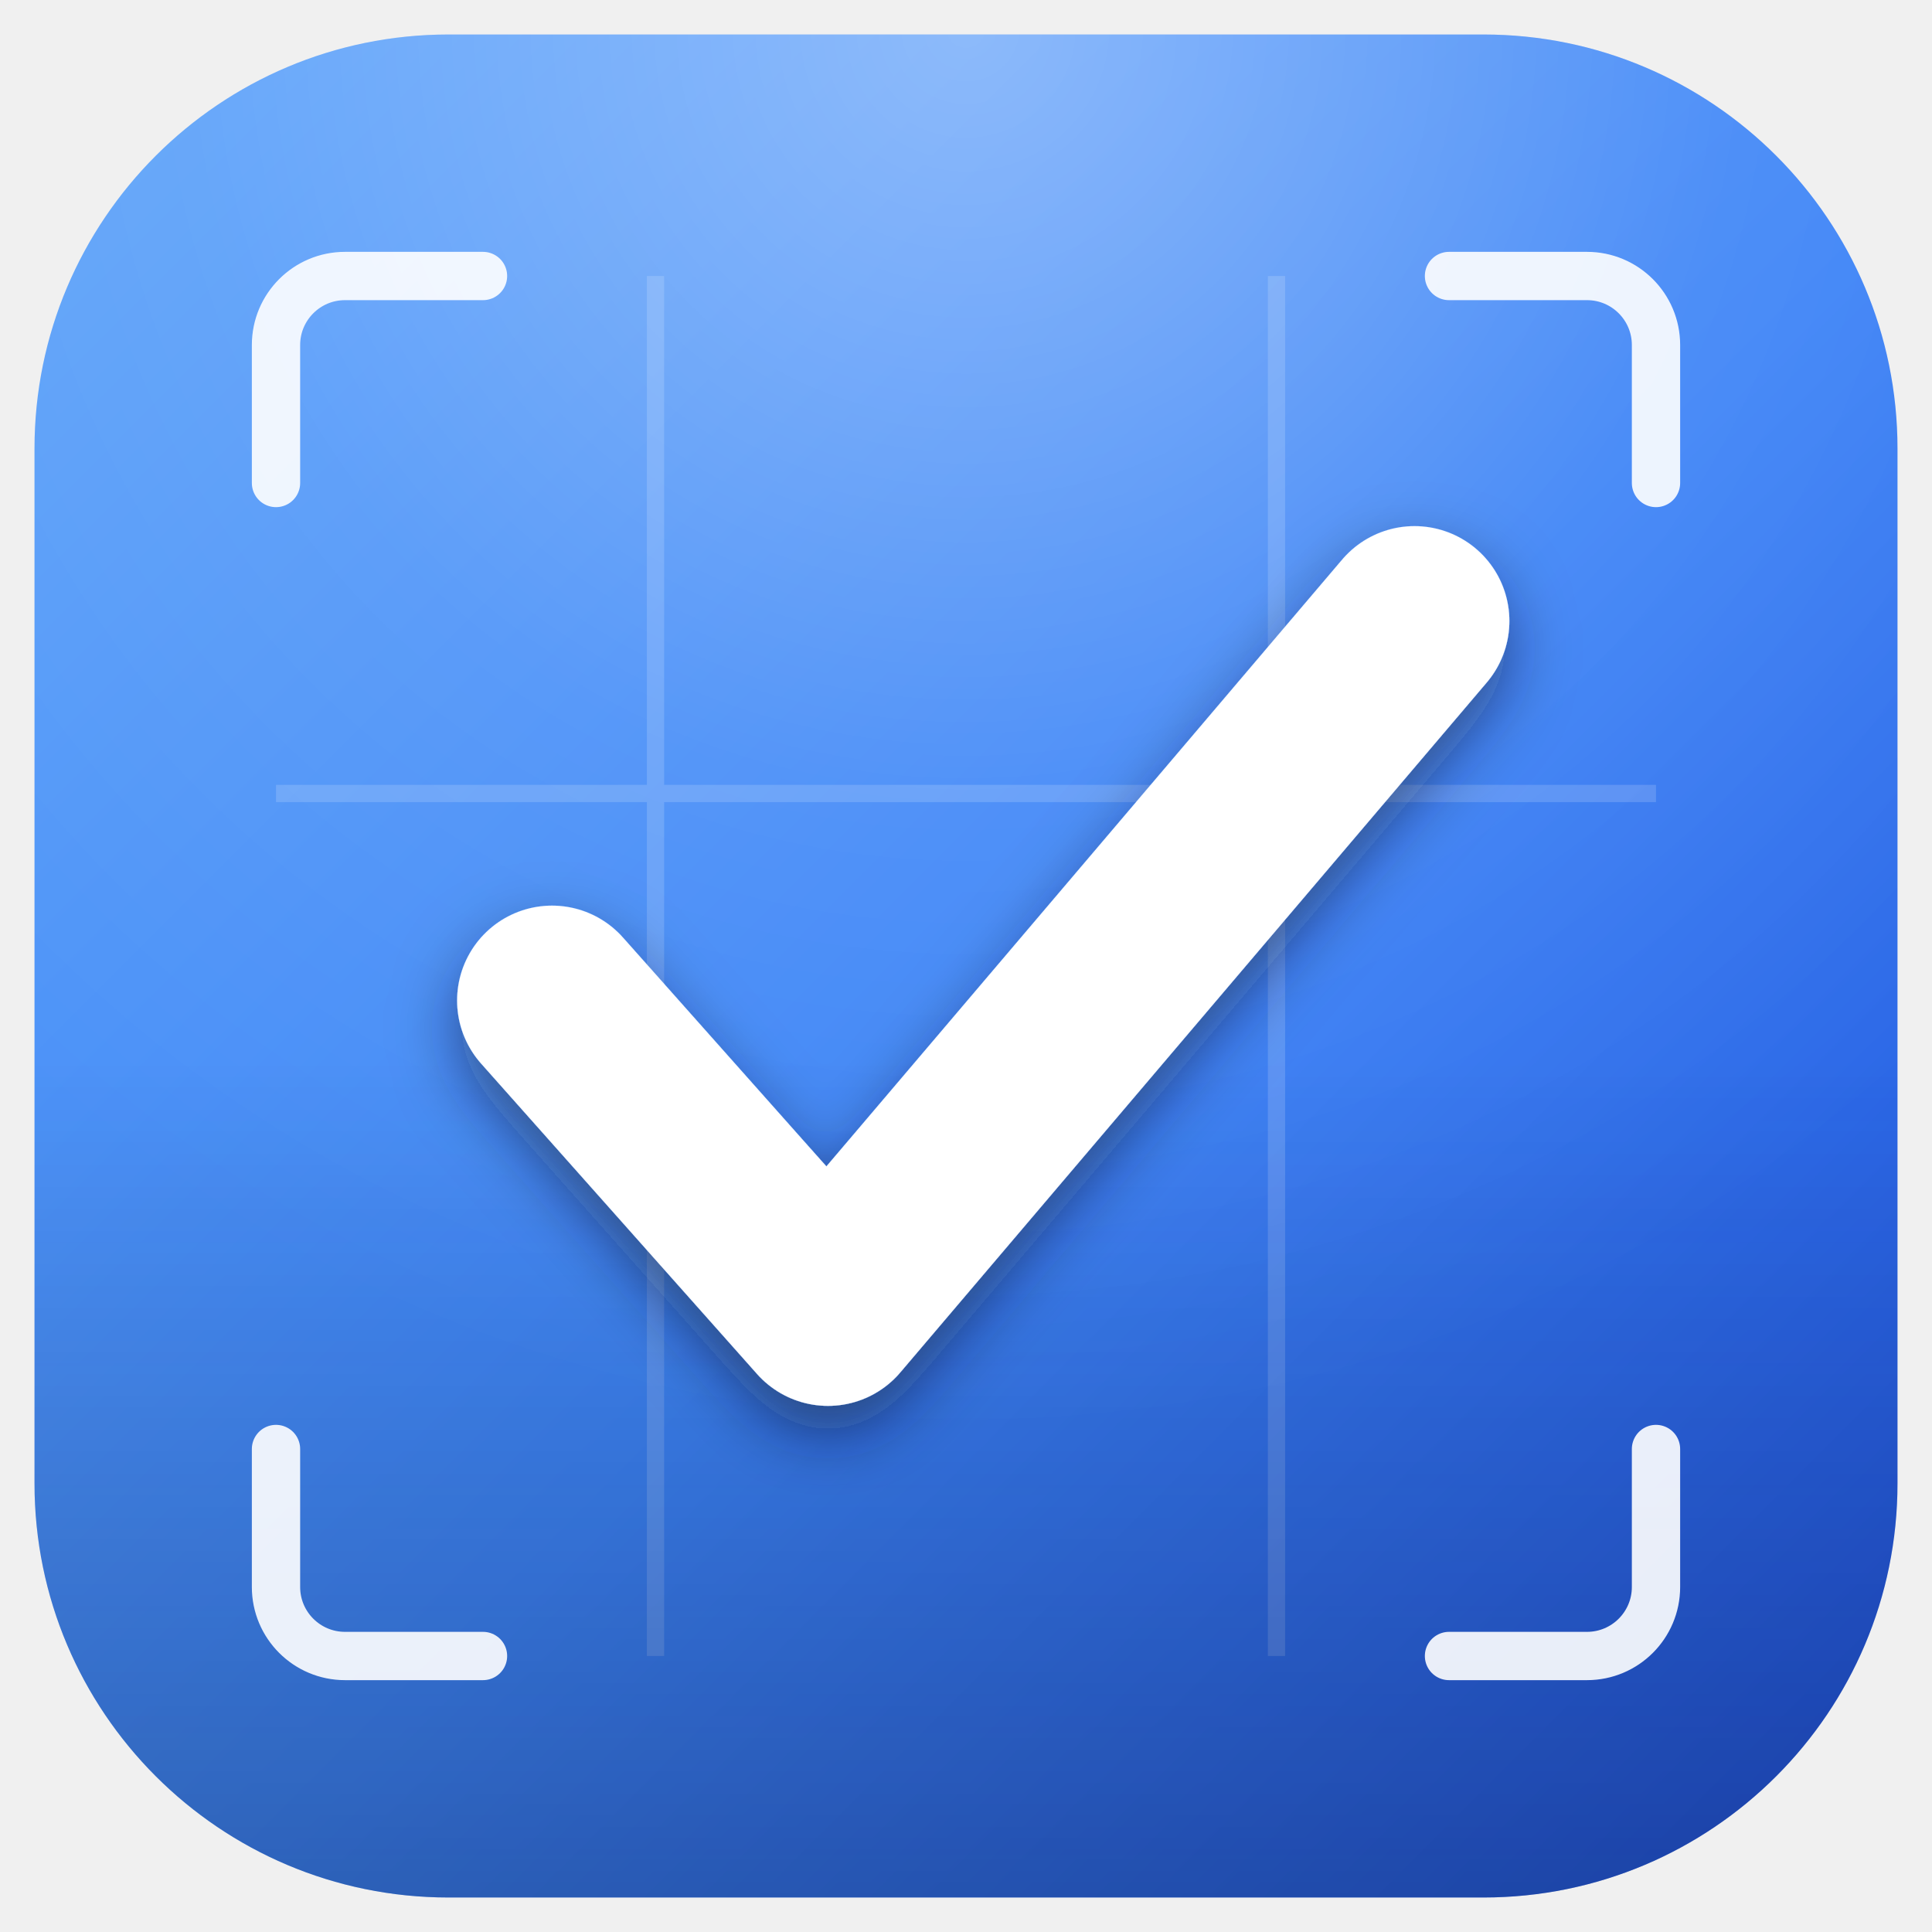
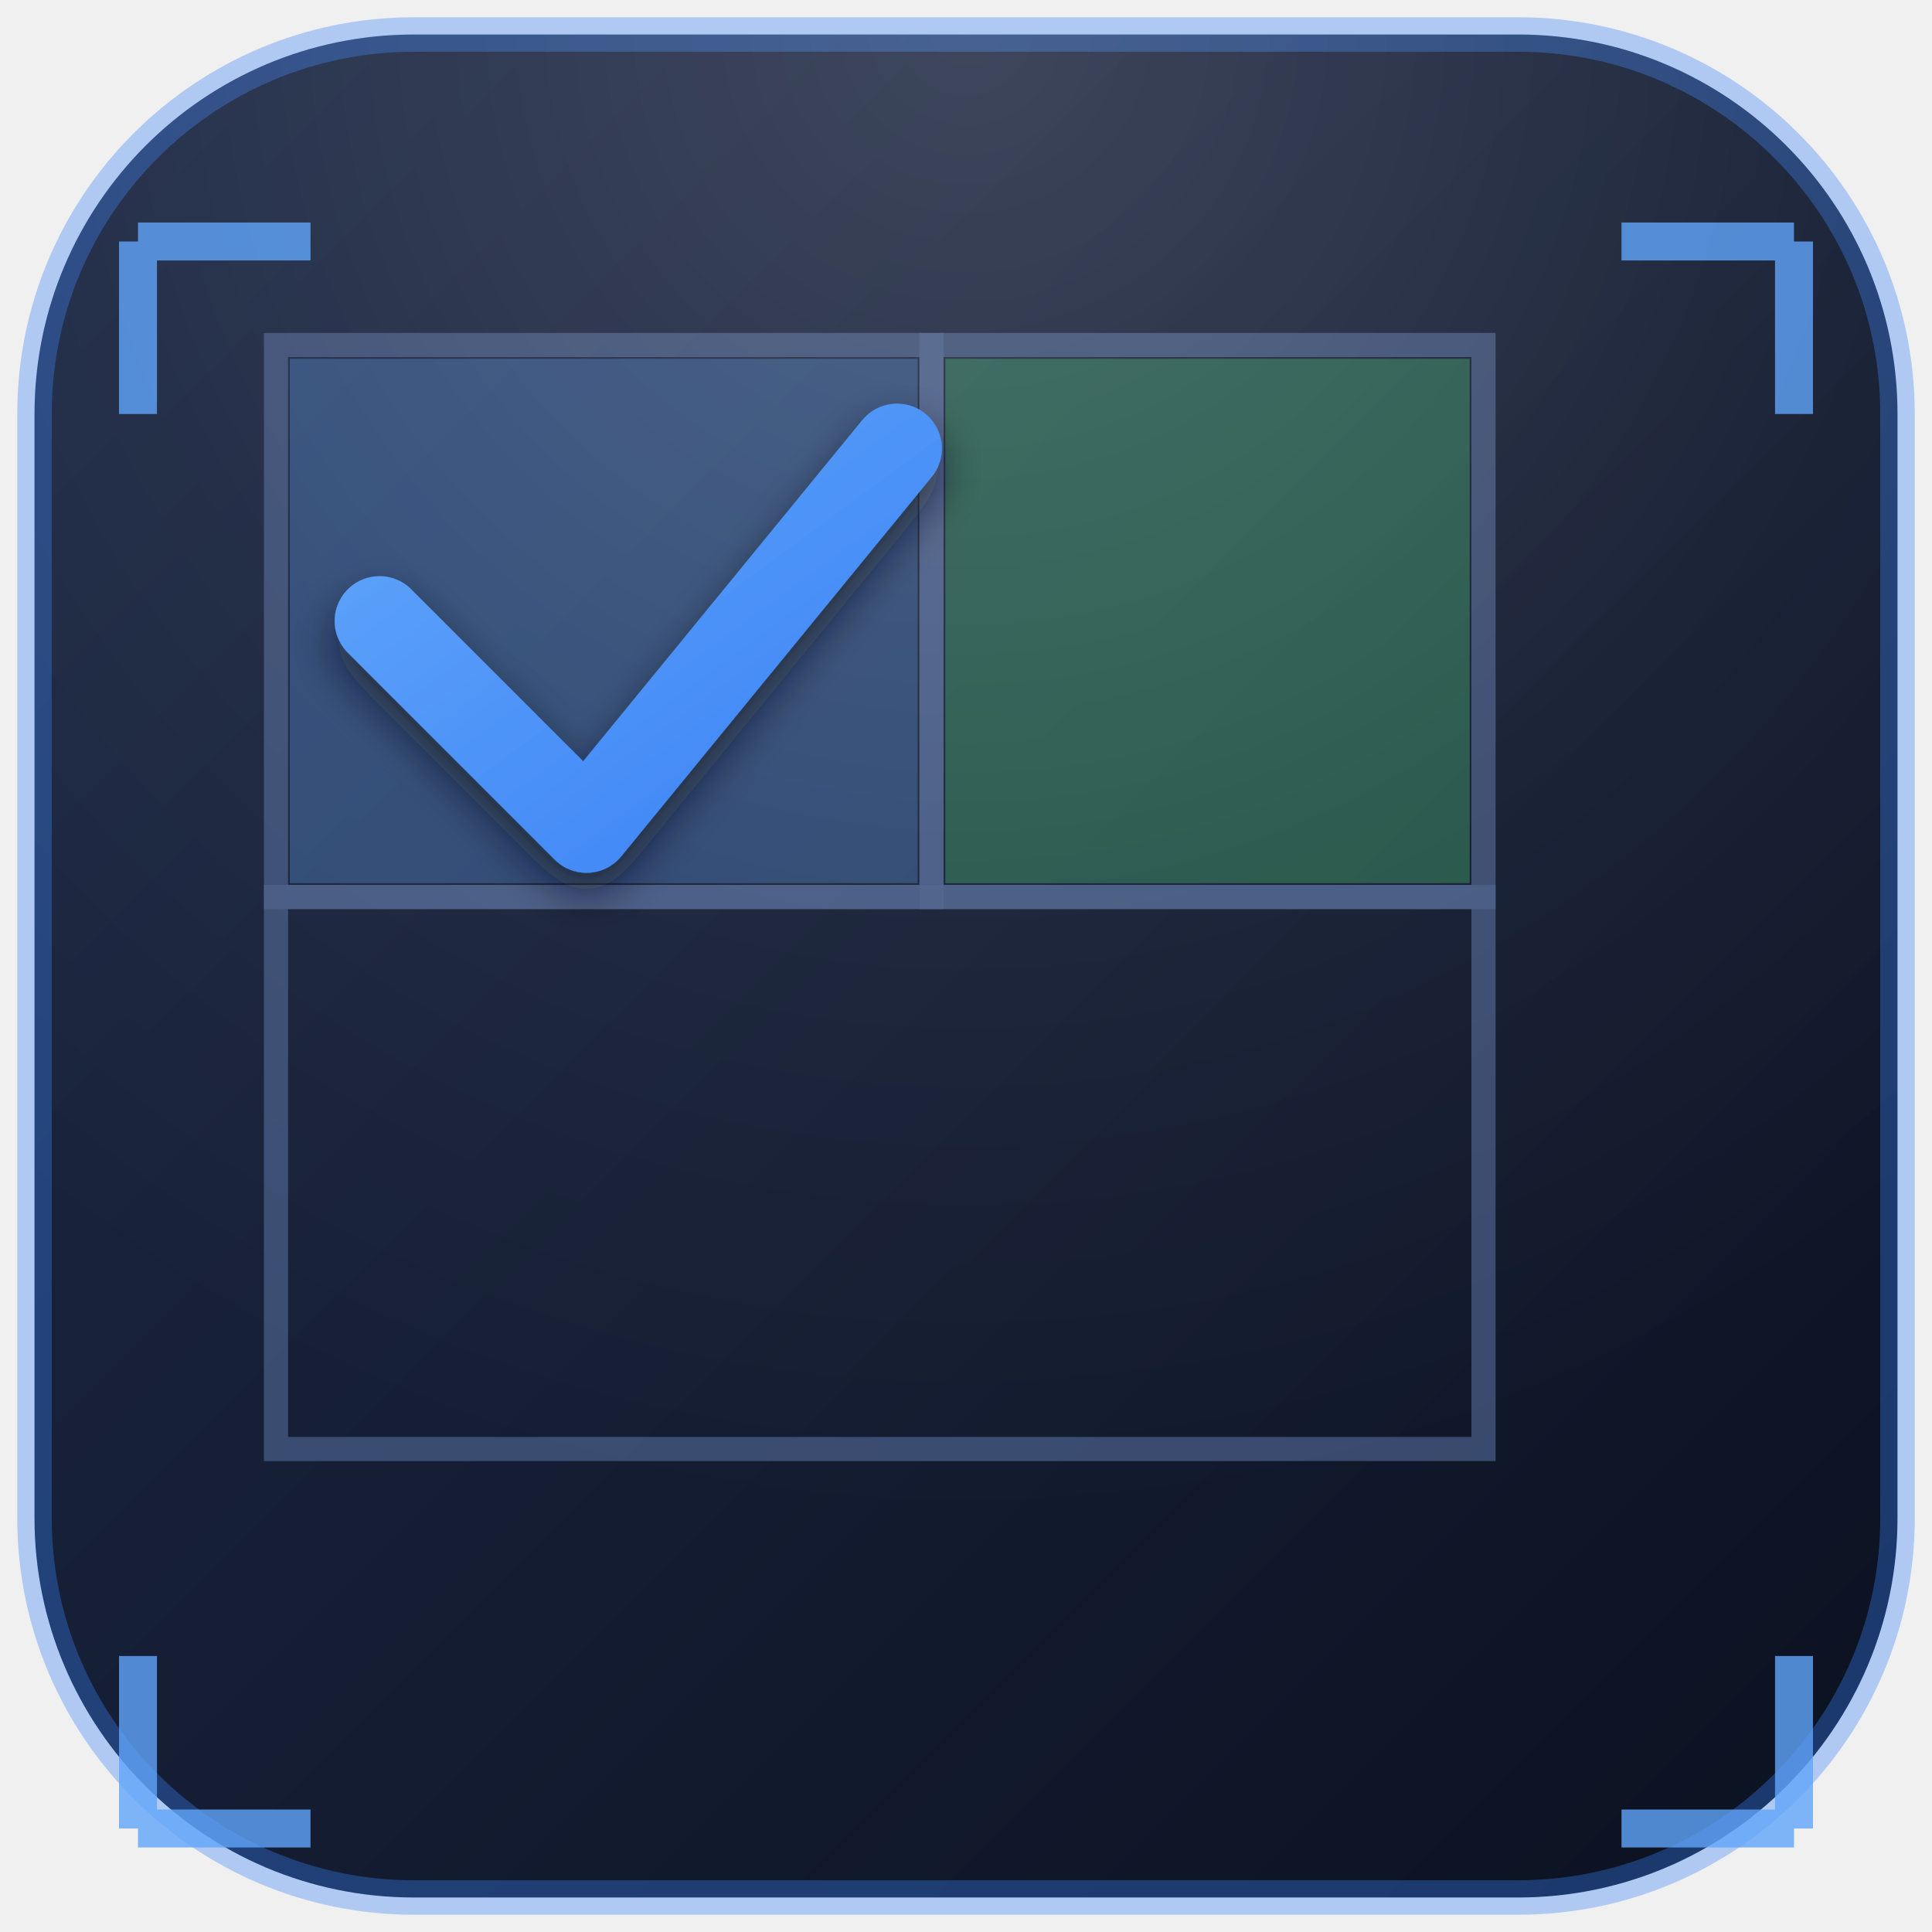
<svg xmlns="http://www.w3.org/2000/svg" viewBox="0 0 56 56">
  <defs>
    <linearGradient id="bgGrad" x1="0%" y1="0%" x2="100%" y2="100%">
+       <stop offset="0%" stop-color="#1e2a47" />
+       <stop offset="100%" stop-color="#0b1120" />
+     </linearGradient>
+     <linearGradient id="checkGrad" x1="0%" y1="0%" x2="100%" y2="100%">
      <stop offset="0%" stop-color="#60a5fa" />
-       <stop offset="55%" stop-color="#3b82f6" />
-       <stop offset="100%" stop-color="#1d4ed8" />
+       <stop offset="100%" stop-color="#3b82f6" />
    </linearGradient>
-     <radialGradient id="glossGrad" cx="50%" cy="0%" r="75%">
-       <stop offset="0%" stop-color="#ffffff" stop-opacity="0.35" />
-       <stop offset="55%" stop-color="#ffffff" stop-opacity="0.08" />
+     <radialGradient id="glossGrad" cx="50%" cy="0%" r="80%">
+       <stop offset="0%" stop-color="#ffffff" stop-opacity="0.16" />
+       <stop offset="60%" stop-color="#ffffff" stop-opacity="0.04" />
      <stop offset="100%" stop-color="#ffffff" stop-opacity="0" />
    </radialGradient>
-     <linearGradient id="shadeGrad" x1="0%" y1="55%" x2="0%" y2="100%">
-       <stop offset="0%" stop-color="#0f172a" stop-opacity="0" />
-       <stop offset="100%" stop-color="#0f172a" stop-opacity="0.3" />
-     </linearGradient>
    <filter id="softShadow" x="-40%" y="-40%" width="180%" height="180%">
-       <feDropShadow dx="0" dy="0.8" stdDeviation="0.9" flood-color="#0f172a" flood-opacity="0.5" />
+       <feDropShadow dx="0" dy="0.6" stdDeviation="0.6" flood-color="#0b1120" flood-opacity="0.6" />
    </filter>
  </defs>
-   <rect x="1" y="1" width="54" height="54" rx="12" fill="url(#bgGrad)" />
-   <g stroke="#ffffff" stroke-width="0.5" opacity="0.16">
-     <line x1="19" y1="8" x2="19" y2="48" />
-     <line x1="37" y1="8" x2="37" y2="48" />
-     <line x1="8" y1="23" x2="48" y2="23" />
+   <rect x="1" y="1" width="54" height="54" rx="11" fill="url(#bgGrad)" stroke="#3b82f6" stroke-width="1" stroke-opacity="0.35" />
+   <rect x="8" y="10" width="19" height="16" fill="none" stroke="#4a5f8a" stroke-width="0.7" opacity="0.7" />
+   <rect x="27" y="10" width="16" height="16" fill="none" stroke="#4a5f8a" stroke-width="0.7" opacity="0.7" />
+   <rect x="8" y="26" width="35" height="16" fill="none" stroke="#4a5f8a" stroke-width="0.7" opacity="0.7" />
+   <rect x="8.4" y="10.4" width="18.2" height="15.2" fill="#60a5fa" opacity="0.3" />
+   <rect x="27.4" y="10.4" width="15.2" height="15.2" fill="#4ade80" opacity="0.3" />
+   <rect x="1" y="1" width="54" height="54" rx="11" fill="url(#glossGrad)" />
+   <polyline points="11,18 17,24 26,13" fill="none" stroke="url(#checkGrad)" stroke-width="2.6" stroke-linecap="round" stroke-linejoin="round" filter="url(#softShadow)" />
+   <g stroke="#60a5fa" stroke-width="1.1" opacity="0.8">
+     <line x1="4" y1="7" x2="9" y2="7" />
+     <line x1="4" y1="7" x2="4" y2="12" />
+     <line x1="52" y1="7" x2="47" y2="7" />
+     <line x1="52" y1="7" x2="52" y2="12" />
+     <line x1="4" y1="53" x2="9" y2="53" />
+     <line x1="4" y1="53" x2="4" y2="48" />
+     <line x1="52" y1="53" x2="47" y2="53" />
+     <line x1="52" y1="53" x2="52" y2="48" />
  </g>
-   <rect x="1" y="1" width="54" height="54" rx="12" fill="url(#shadeGrad)" />
-   <rect x="1" y="1" width="54" height="54" rx="12" fill="url(#glossGrad)" />
-   <g stroke="#ffffff" stroke-width="1.4" stroke-linecap="round" fill="none" opacity="0.9">
-     <path d="M8 14 V10 a2 2 0 0 1 2-2 H14" />
-     <path d="M48 14 V10 a2 2 0 0 0 -2-2 H42" />
-     <path d="M8 42 V46 a2 2 0 0 0 2 2 H14" />
-     <path d="M48 42 V46 a2 2 0 0 1 -2 2 H42" />
-   </g>
-   <path d="M16 29 L24 38 L41 18" fill="none" stroke="#ffffff" stroke-width="5.5" stroke-linecap="round" stroke-linejoin="round" filter="url(#softShadow)" />
</svg>
